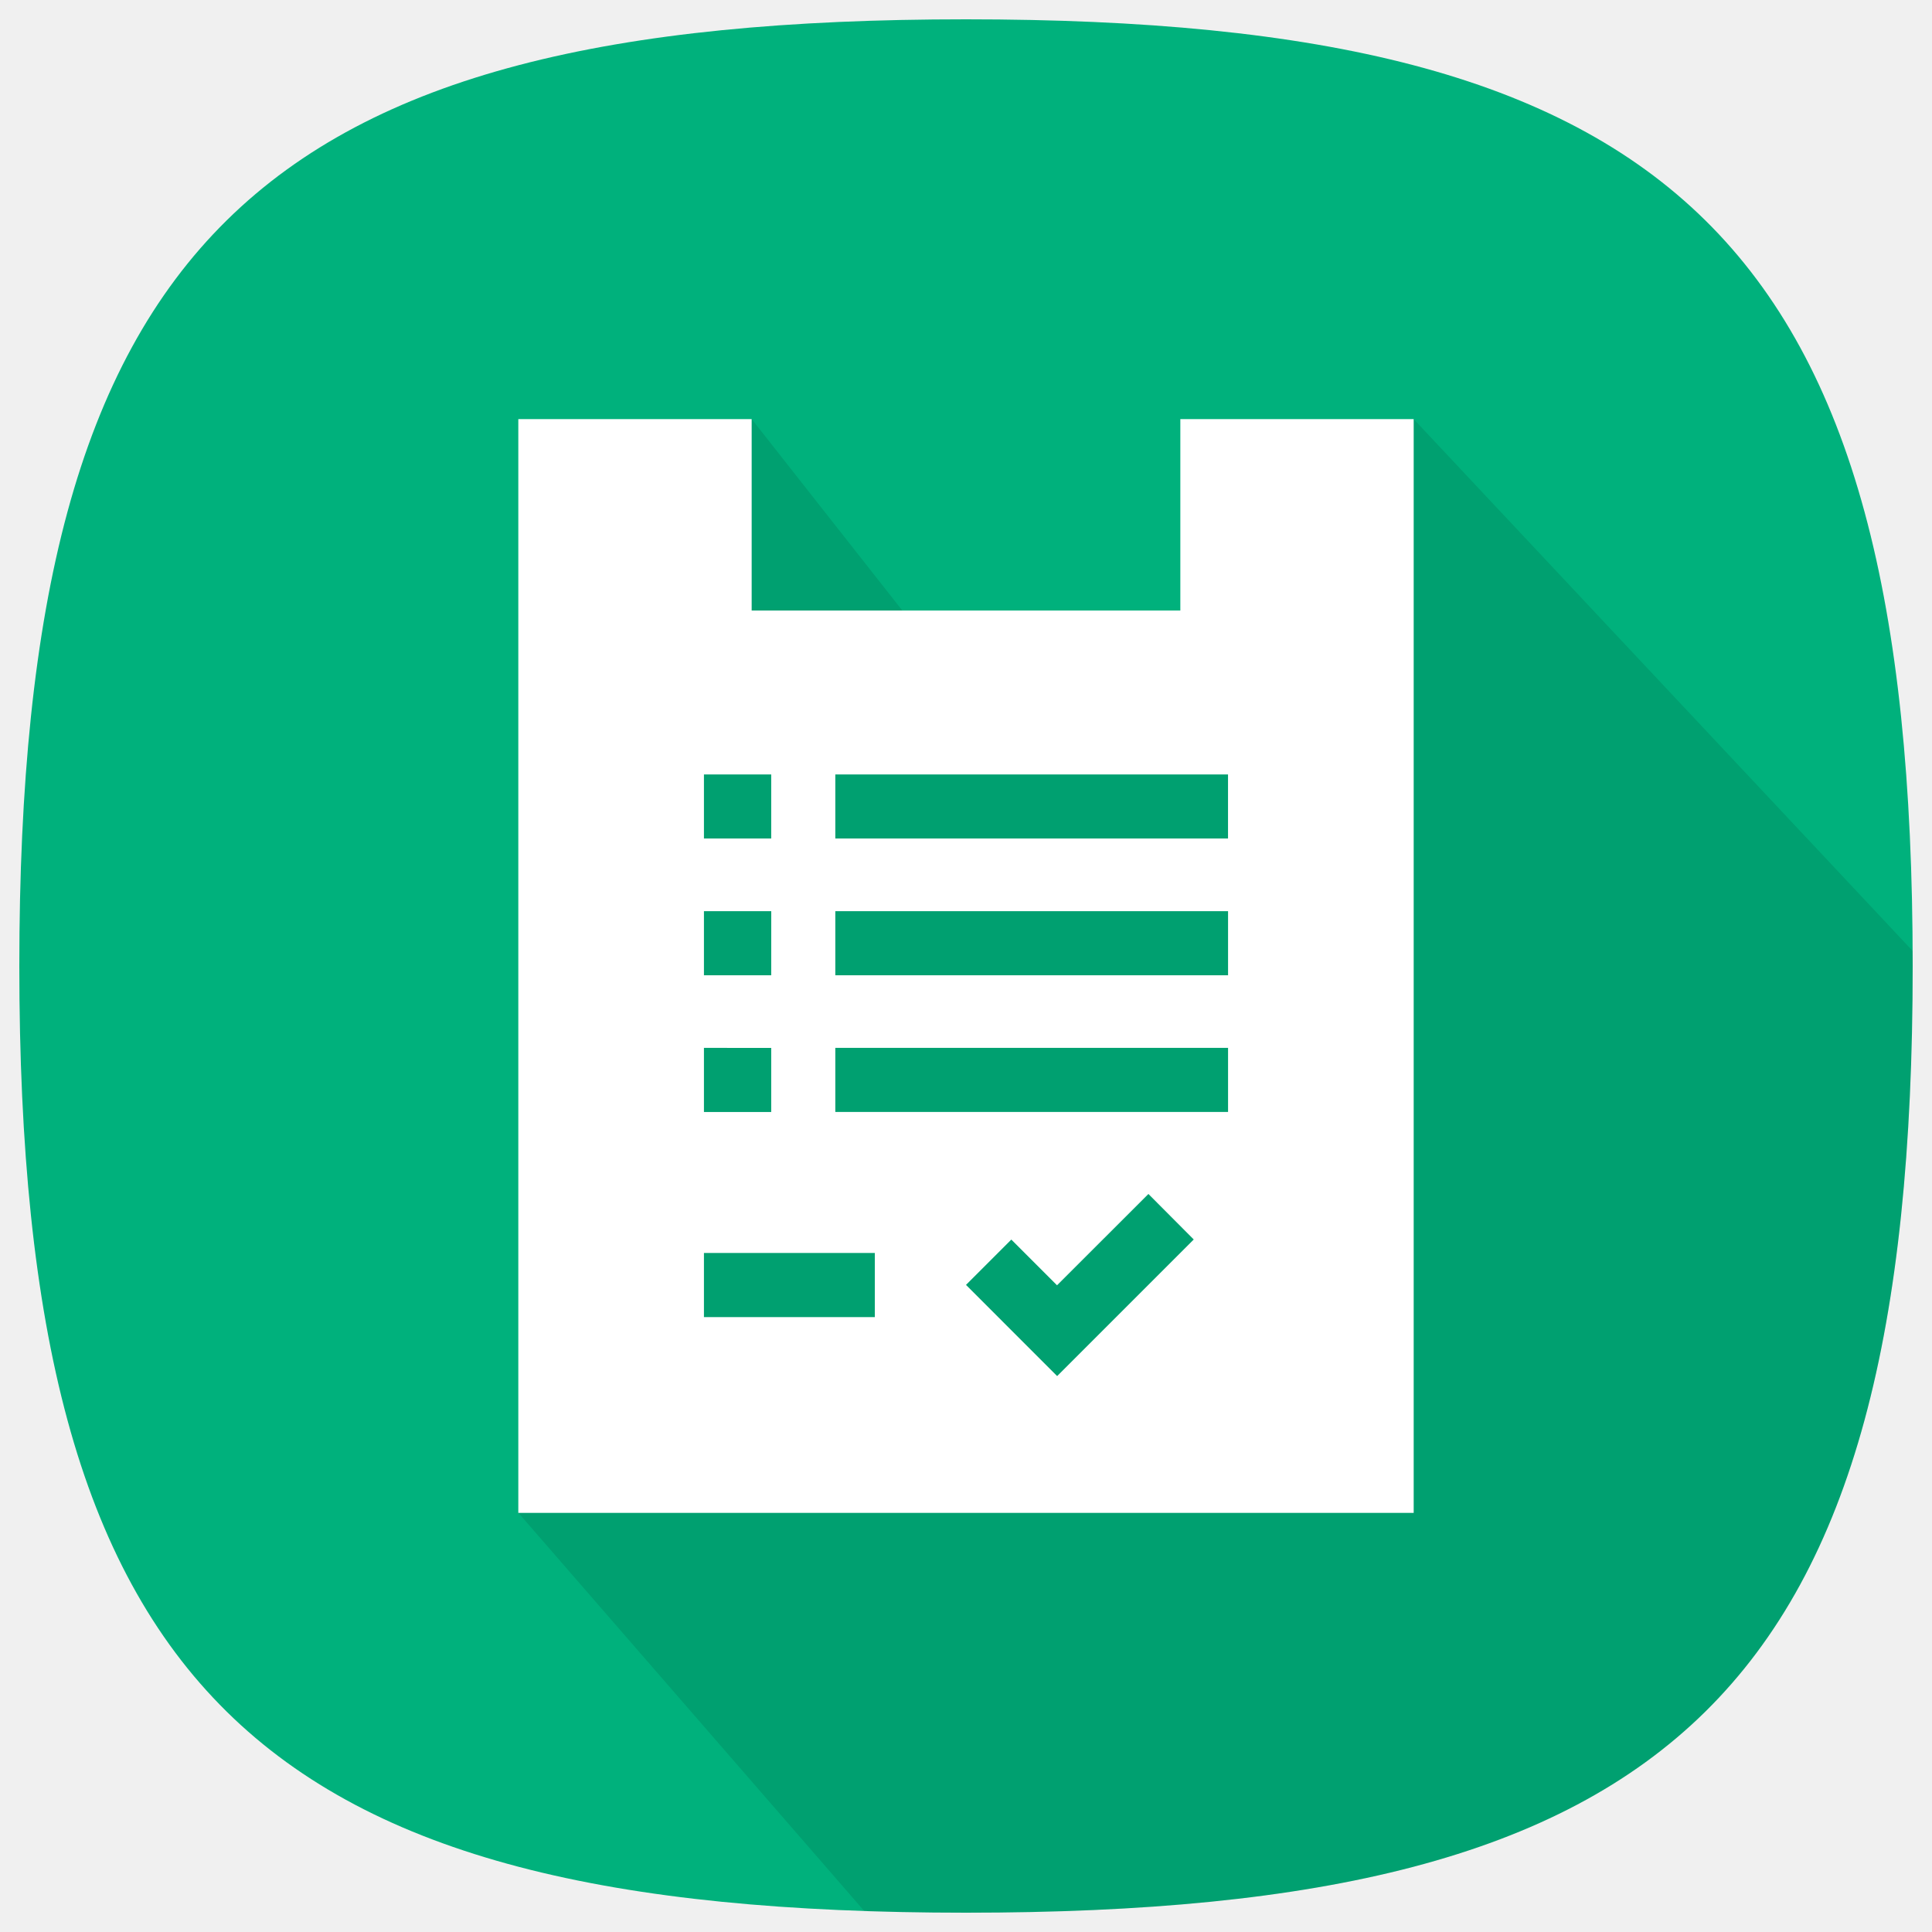
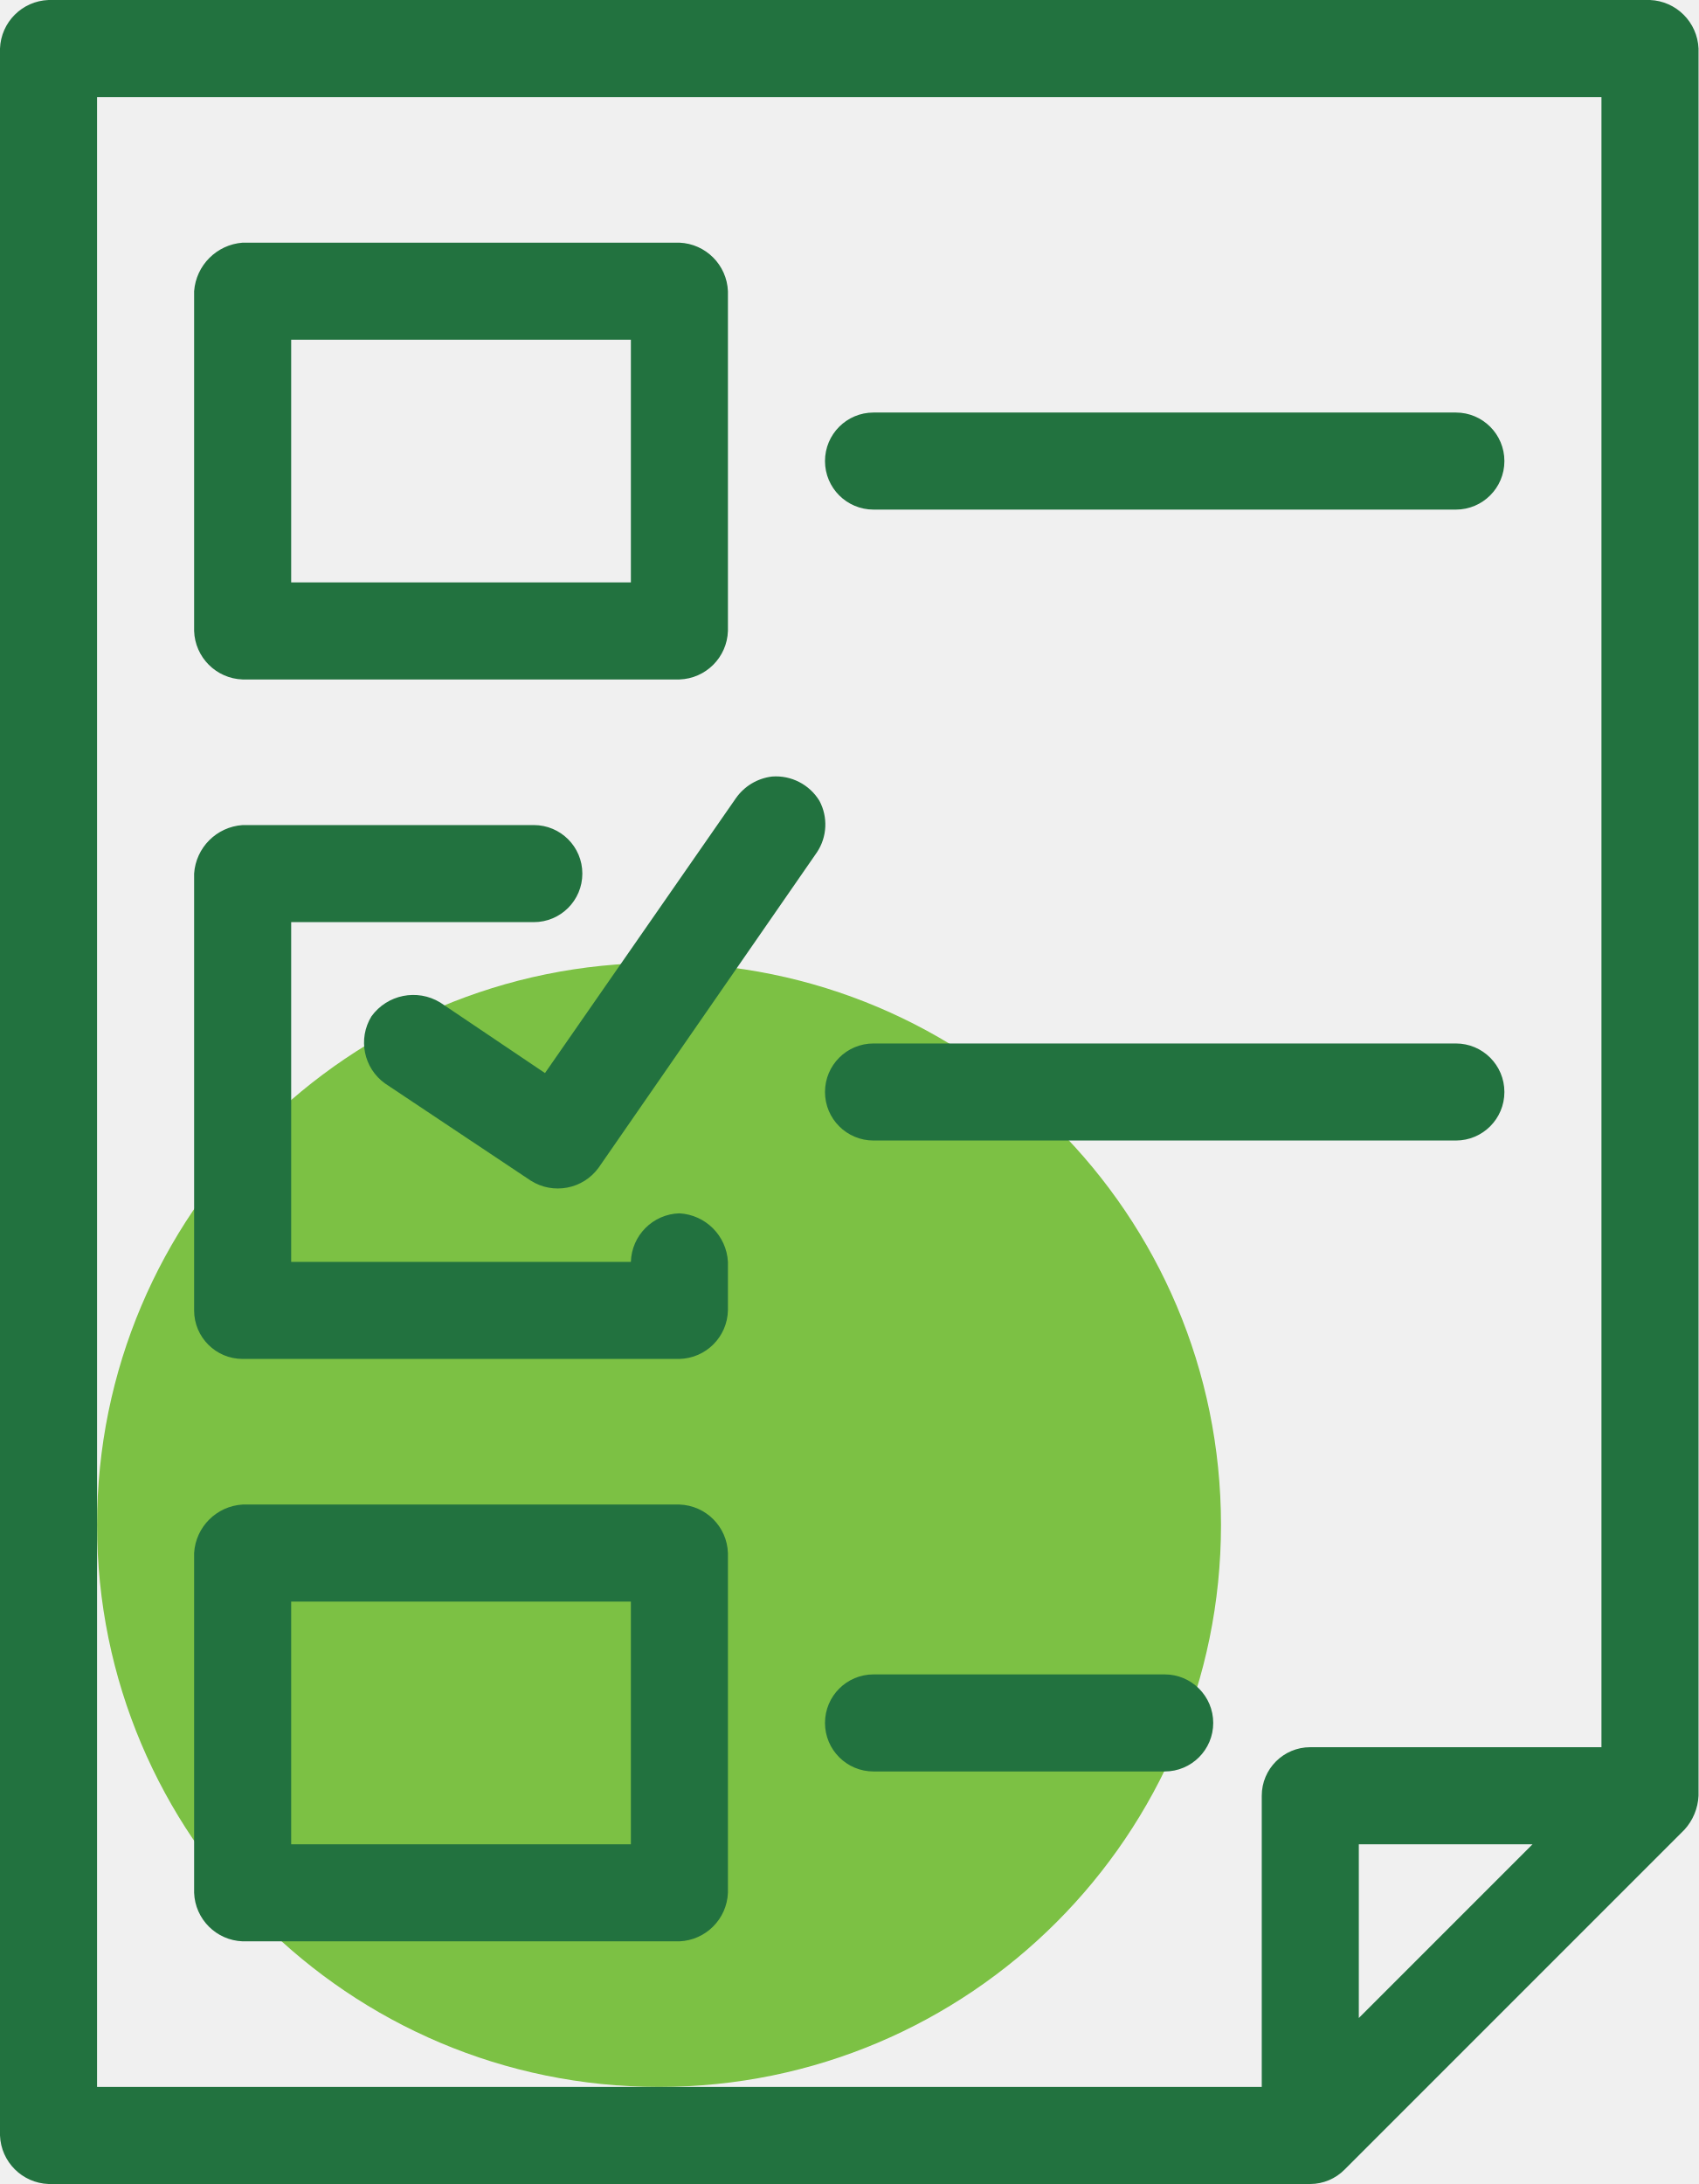
- <svg xmlns="http://www.w3.org/2000/svg" id="Ñëîé_1" data-name="Ñëîé 1" viewBox="0 0 500 500">
+ <svg xmlns="http://www.w3.org/2000/svg" viewBox="0 0 70.02 90">
  <defs>
-     <style>.cls-1{fill:#00b17c;}.cls-2{opacity:0.1;}.cls-3{fill:#fff;}</style>
+     <style>.cls-1{fill:#7cc144;}.cls-2{fill:#22723f;}</style>
  </defs>
-   <path class="cls-1" d="M495,250C495,62.06,433.53,5,250,5S5,62.06,5,250,66.47,495,250,495s245-57.06,245-245Z" />
-   <path class="cls-2" d="M495,250c0-1.31,0-2.59,0-3.89L365.86,108.47l-62.72,68L246.89,175l-52.36-66.55L150.26,147.1l11.95,25.69-8-.21-20,219,89.47,103q12.76.43,26.39.44C433.53,495,495,437.94,495,250Z" />
-   <path class="cls-3" d="M305.47,108.47V158H194.53V108.47H134.14V391.53H365.86V108.47ZM216.18,287.78V271.19H317.82v16.59Zm92.76,33-35.35,35.35L250,332.53l11.73-11.73,11.83,11.83L297.21,309ZM216.18,252.4V235.81H317.82V252.4Zm-16.59,0H182.18V235.81H199.6Zm0,18.8v16.59H182.18V271.19Zm26.81,53.07v16.59H182.18V324.27Zm91.41-123.84V217H216.18V200.43Zm-118.22,0V217H182.18V200.43Z" />
+   <g id="Слой_2" data-name="Слой 2">
+     <g id="katman_1" data-name="katman 1">
+       <circle class="cls-1" cx="27.16" cy="62.84" r="23.16" />
+       <path class="cls-2" d="M2,0A2.08,2.08,0,0,0,0,2V88a2.08,2.08,0,0,0,2,2H54a2,2,0,0,0,1.42-.6l14-14A2.23,2.23,0,0,0,70,74V2a2.09,2.09,0,0,0-2-2ZM4,4H66V72H54a2,2,0,0,0-2,2V86H4Zm6,6a2.17,2.17,0,0,0-2,2V26a2.07,2.07,0,0,0,2,2H28a2.07,2.07,0,0,0,2-2V12a2.09,2.09,0,0,0-2-2Zm2,4H26V24H12Zm24,3a2,2,0,0,0-2,2,2,2,0,0,0,2,2H60a2,2,0,0,0,2-2,2,2,0,0,0-2-2ZM31.82,32a2.13,2.13,0,0,0-1.49.89L22.46,44.22l-4.32-2.91a2.13,2.13,0,0,0-2.83.57,2.07,2.07,0,0,0,.56,2.77l6,4a2.08,2.08,0,0,0,2.8-.53l9-13A2.07,2.07,0,0,0,33.77,33,2.1,2.1,0,0,0,31.82,32ZM10,34a2.15,2.15,0,0,0-2,2V54a2,2,0,0,0,2,2H28a2.05,2.05,0,0,0,2-2V52A2.12,2.12,0,0,0,28,50,2.06,2.06,0,0,0,26,52H12V38H22a2,2,0,1,0,0-4Zm26,9a2,2,0,0,0,0,4H60a2,2,0,1,0,0-4ZM10,62a2.13,2.13,0,0,0-2,2V78a2.08,2.08,0,0,0,2,2H28a2.09,2.09,0,0,0,2-2V64a2.07,2.07,0,0,0-2-2Zm2,4H26V76H12Zm24,3a2,2,0,0,0-2,2,2,2,0,0,0,2,2H48a2,2,0,0,0,2-2,2,2,0,0,0-2-2Zm20,7h7.16L56,83.16Z" />
+     </g>
+   </g>
</svg>
